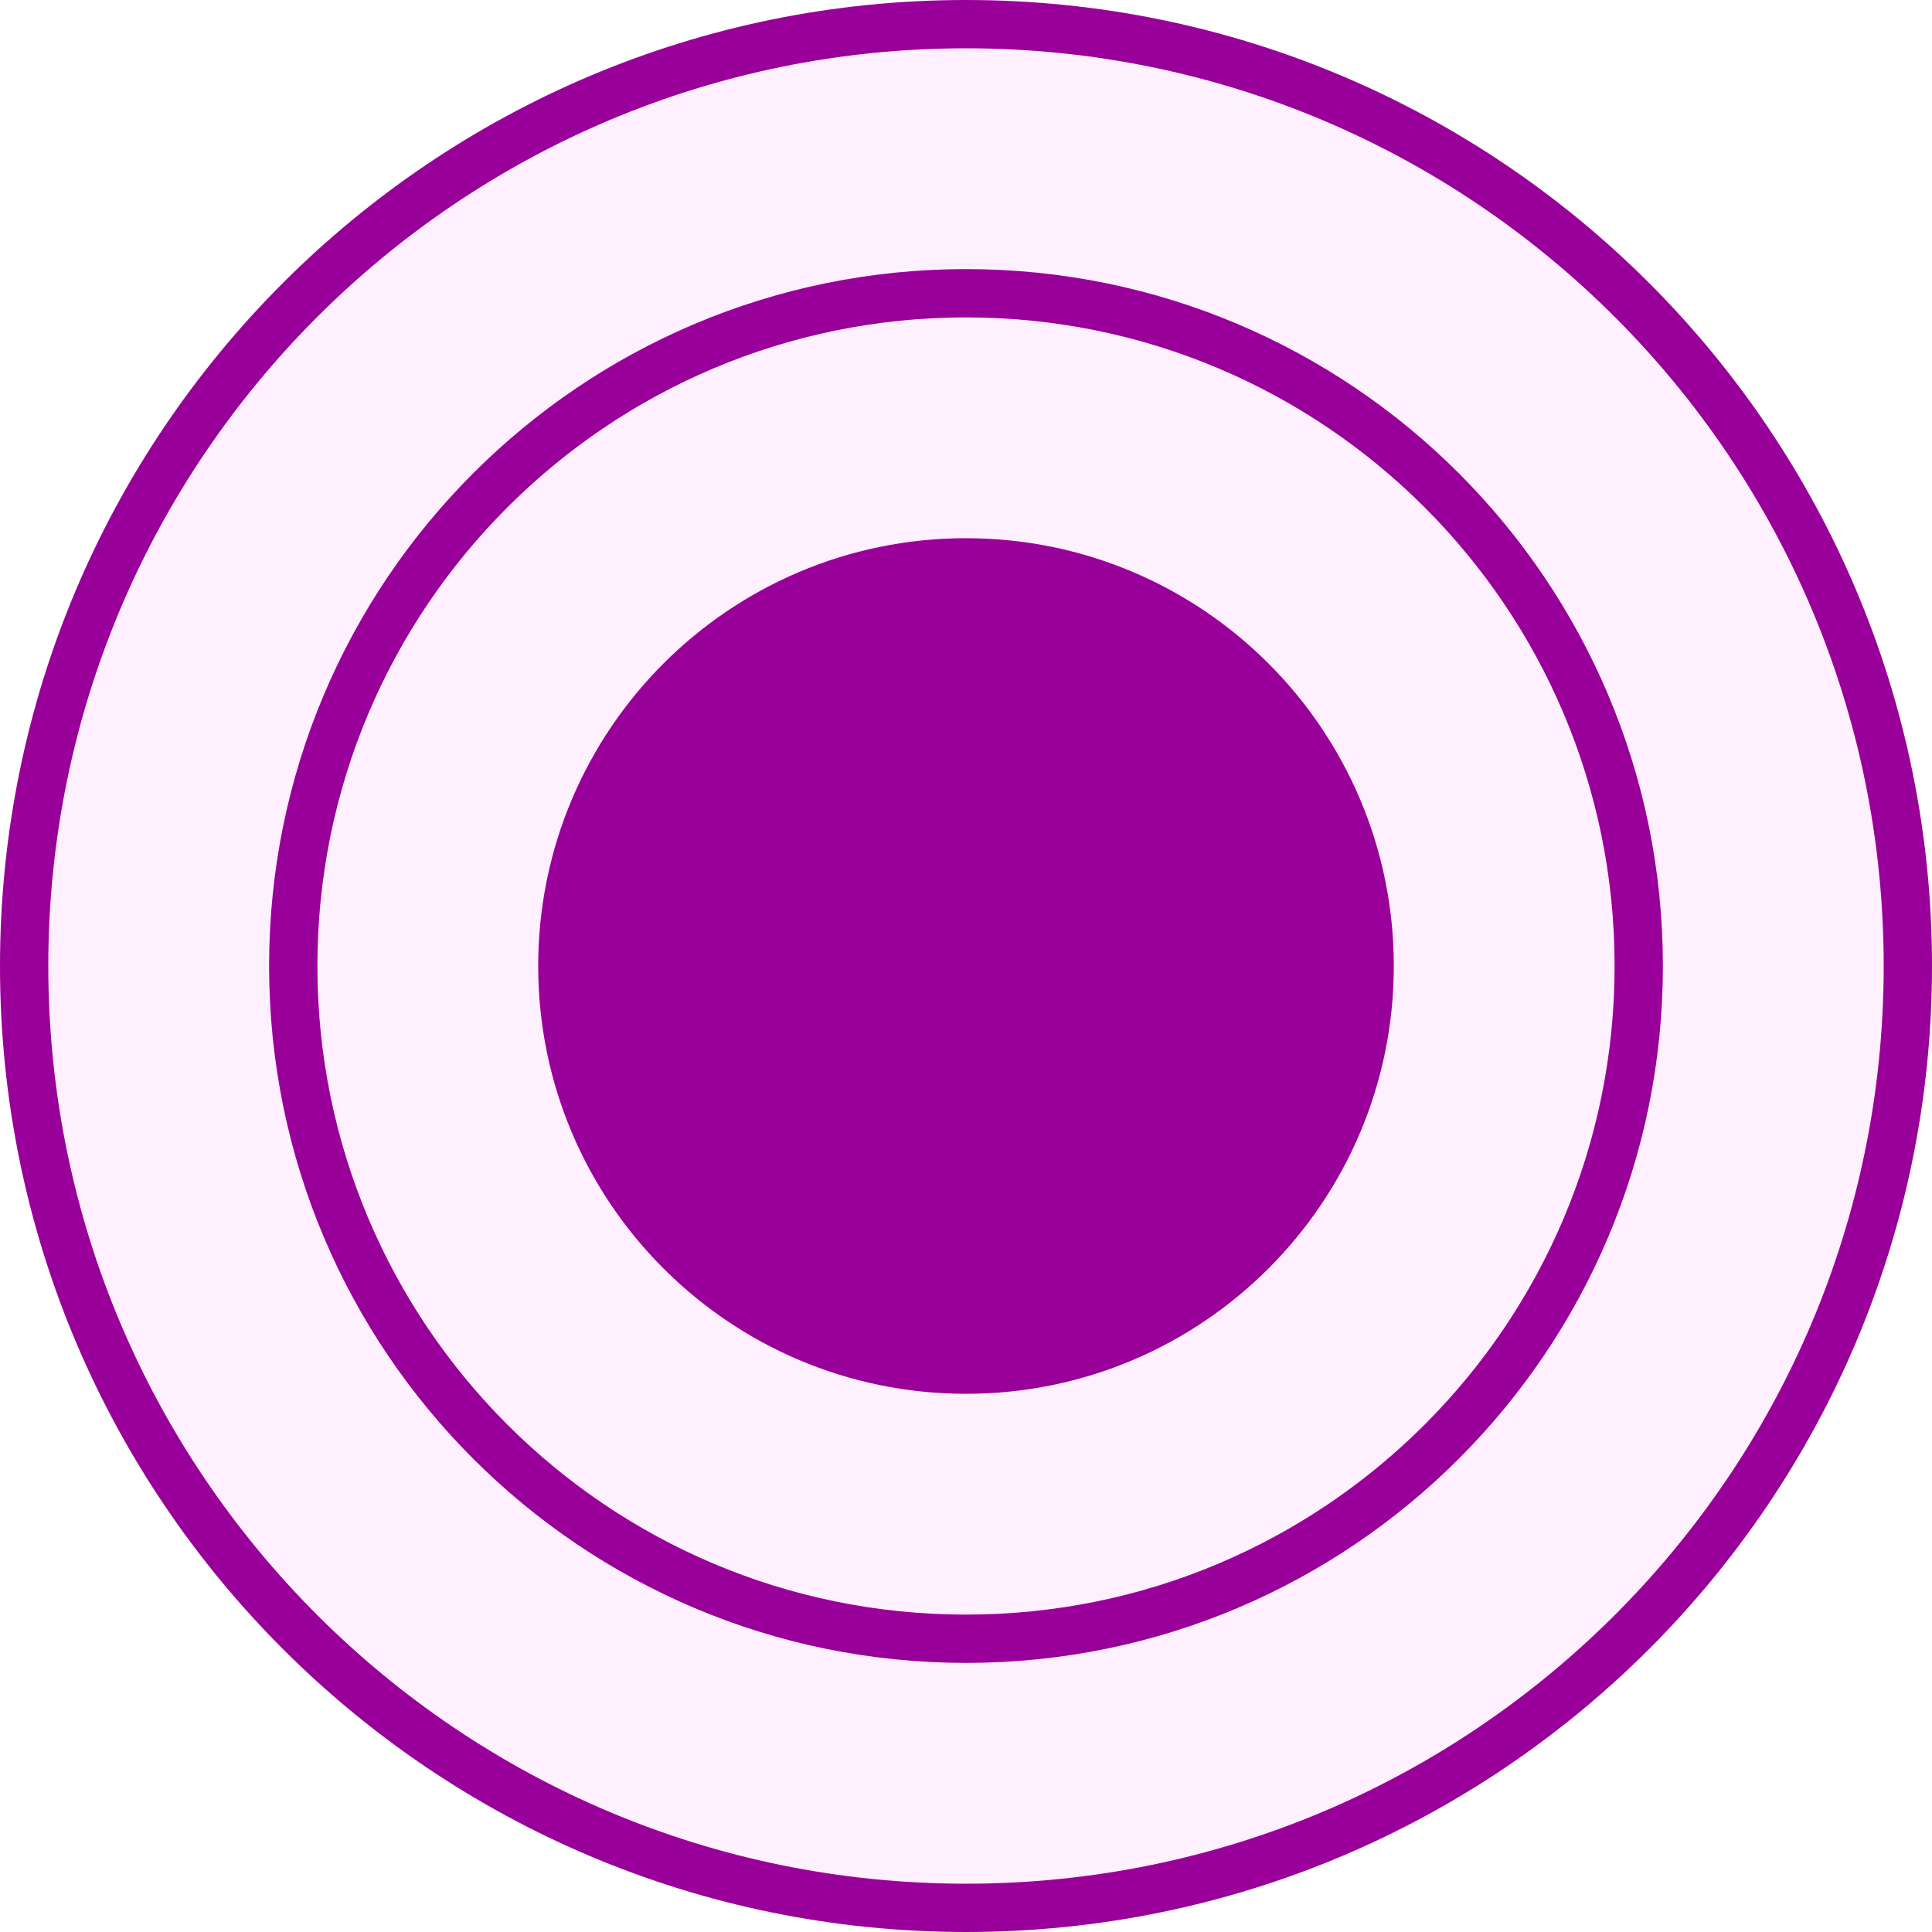
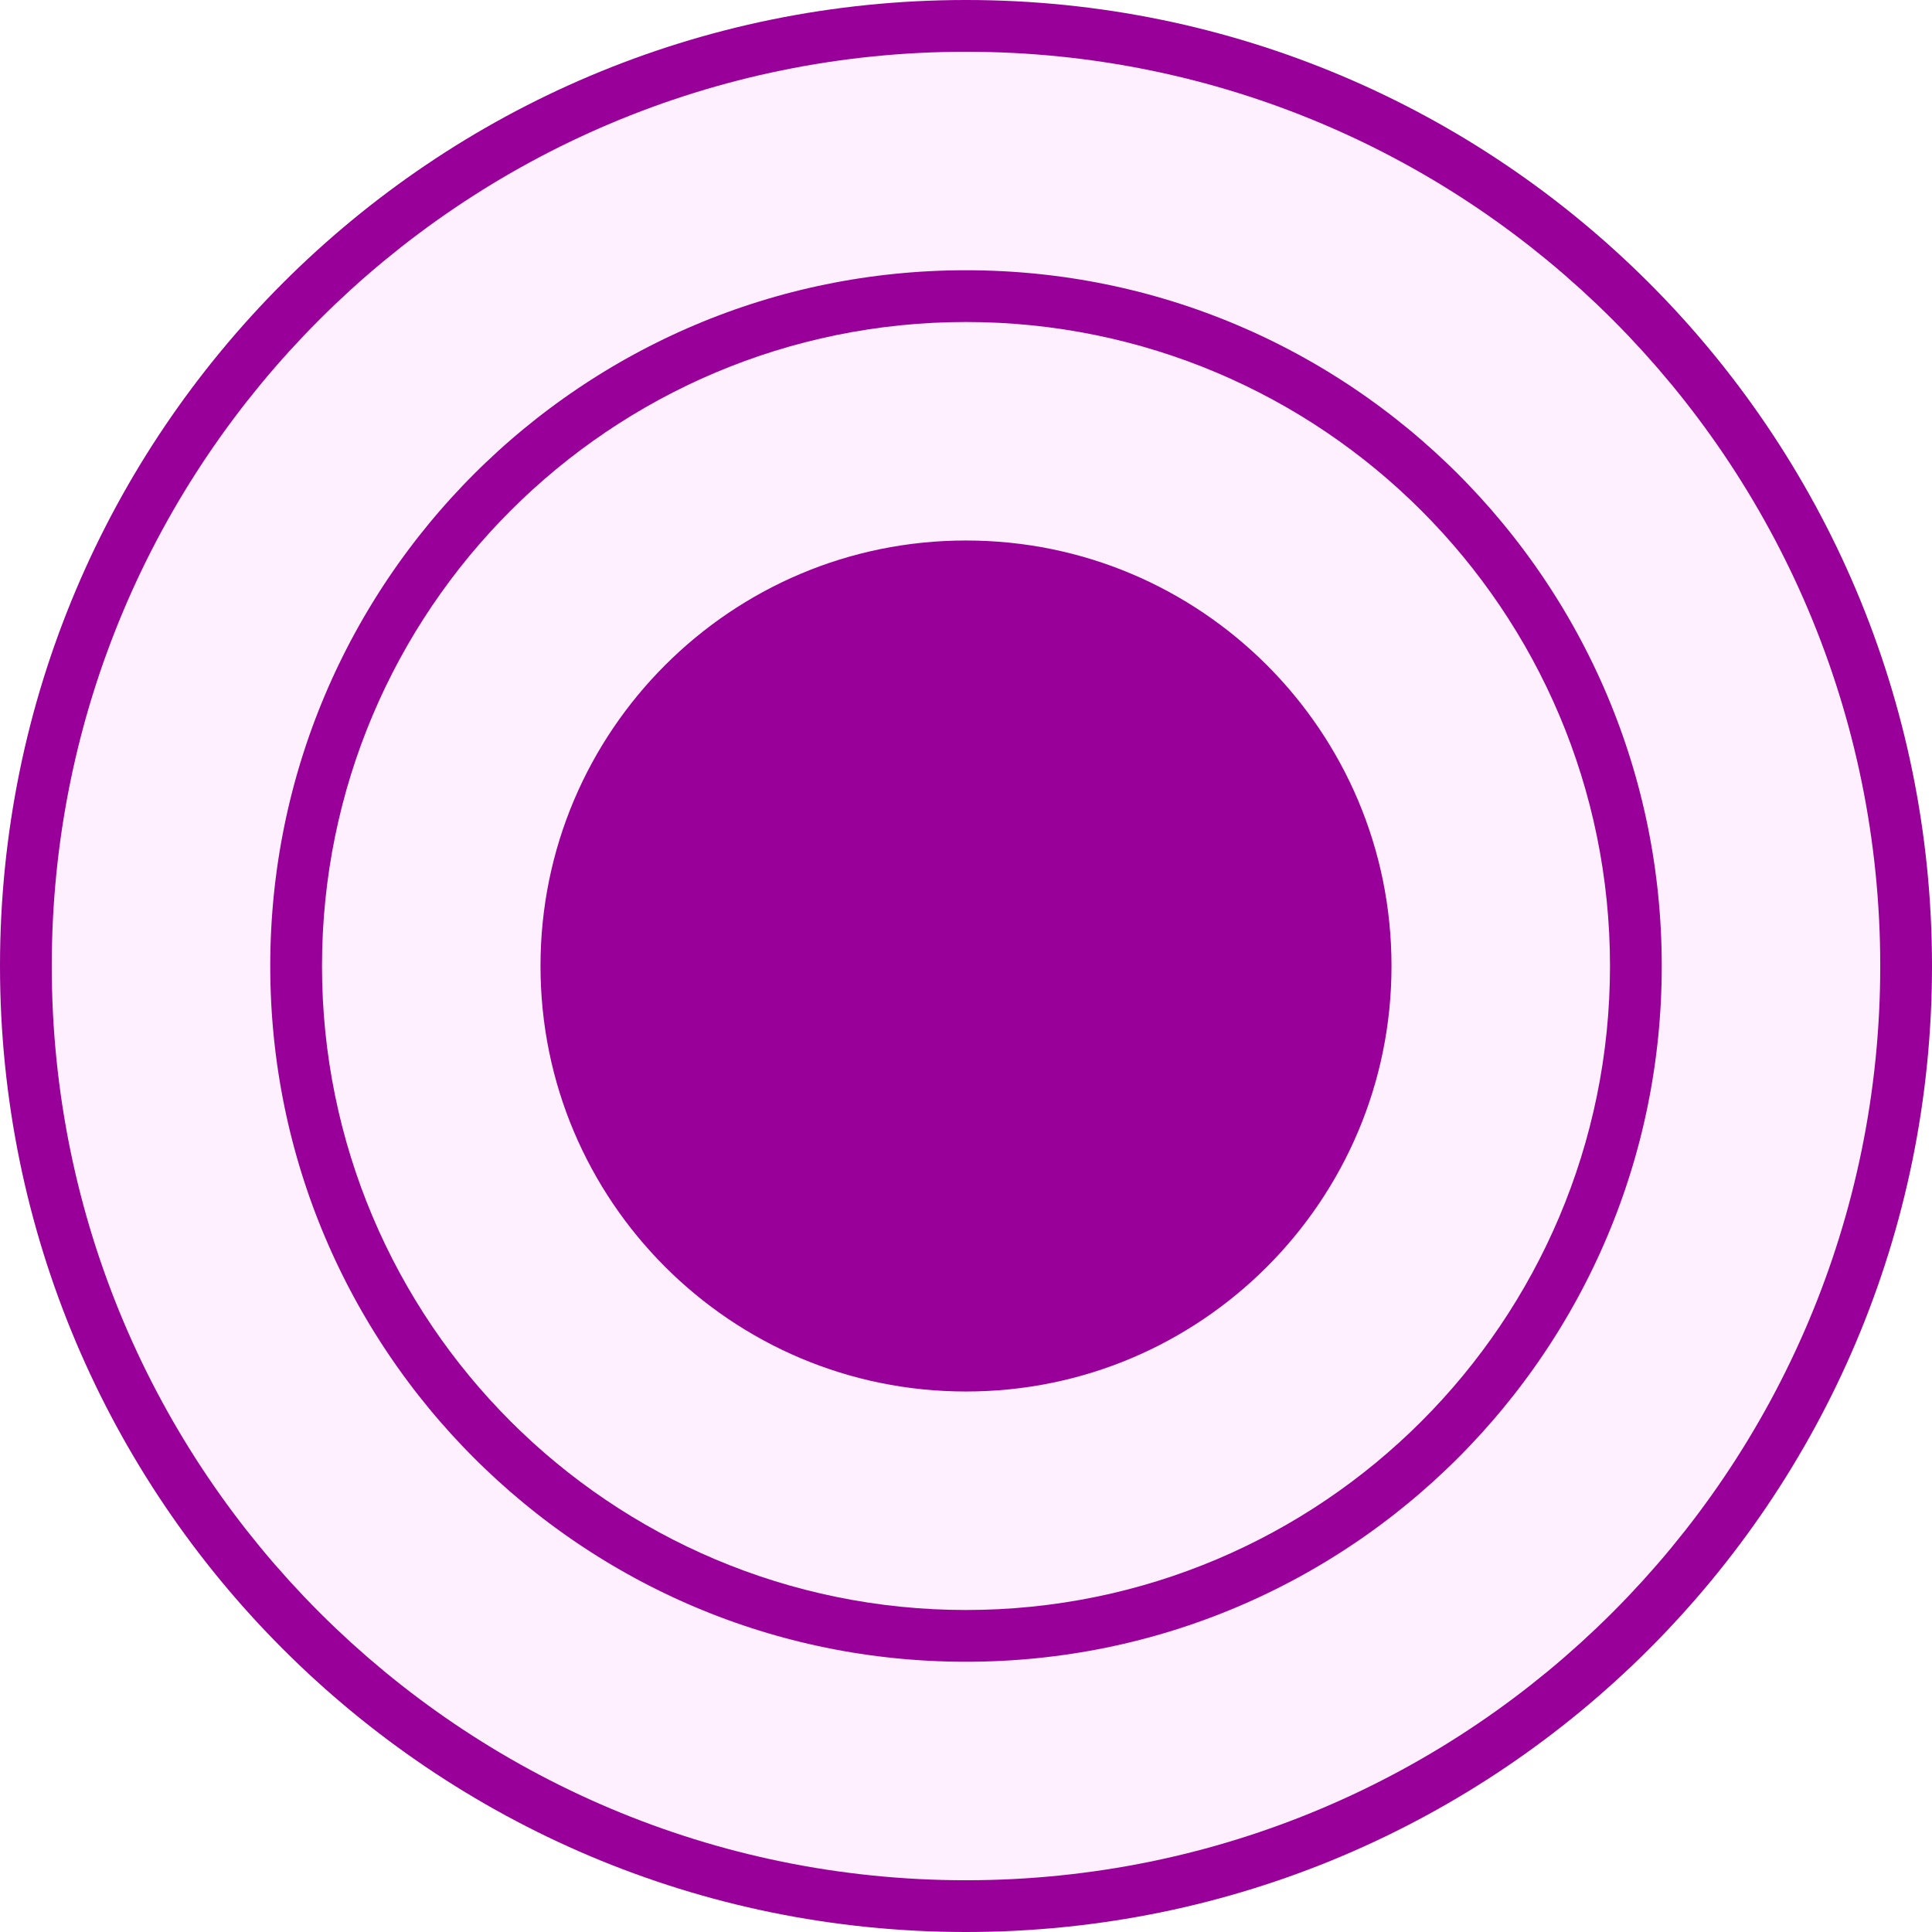
<svg xmlns="http://www.w3.org/2000/svg" version="1.1" width="8.400mm" height="8.400mm" viewBox="0 0 8.400 8.400">
  <g transform="translate(4.200 4.200)">
-     <g stroke="#990099" fill="#fff0ff" stroke-width="0.210">
-       <circle r="4.095" />
-       <circle r="2.925" />
-       <circle r="1.755" fill="#990099" />
-     </g>
+     <circle cx="0" cy="0" r="4.200" fill="#990099" stroke="none" stroke-width="0" />
+     <circle cx="0" cy="0" r="3.500" fill="none" stroke="#fff0ff" stroke-width="0.950" />
+     <circle cx="0" cy="0" r="2.325" fill="none" stroke="#fff0ff" stroke-width="0.950" />
  </g>
</svg>
